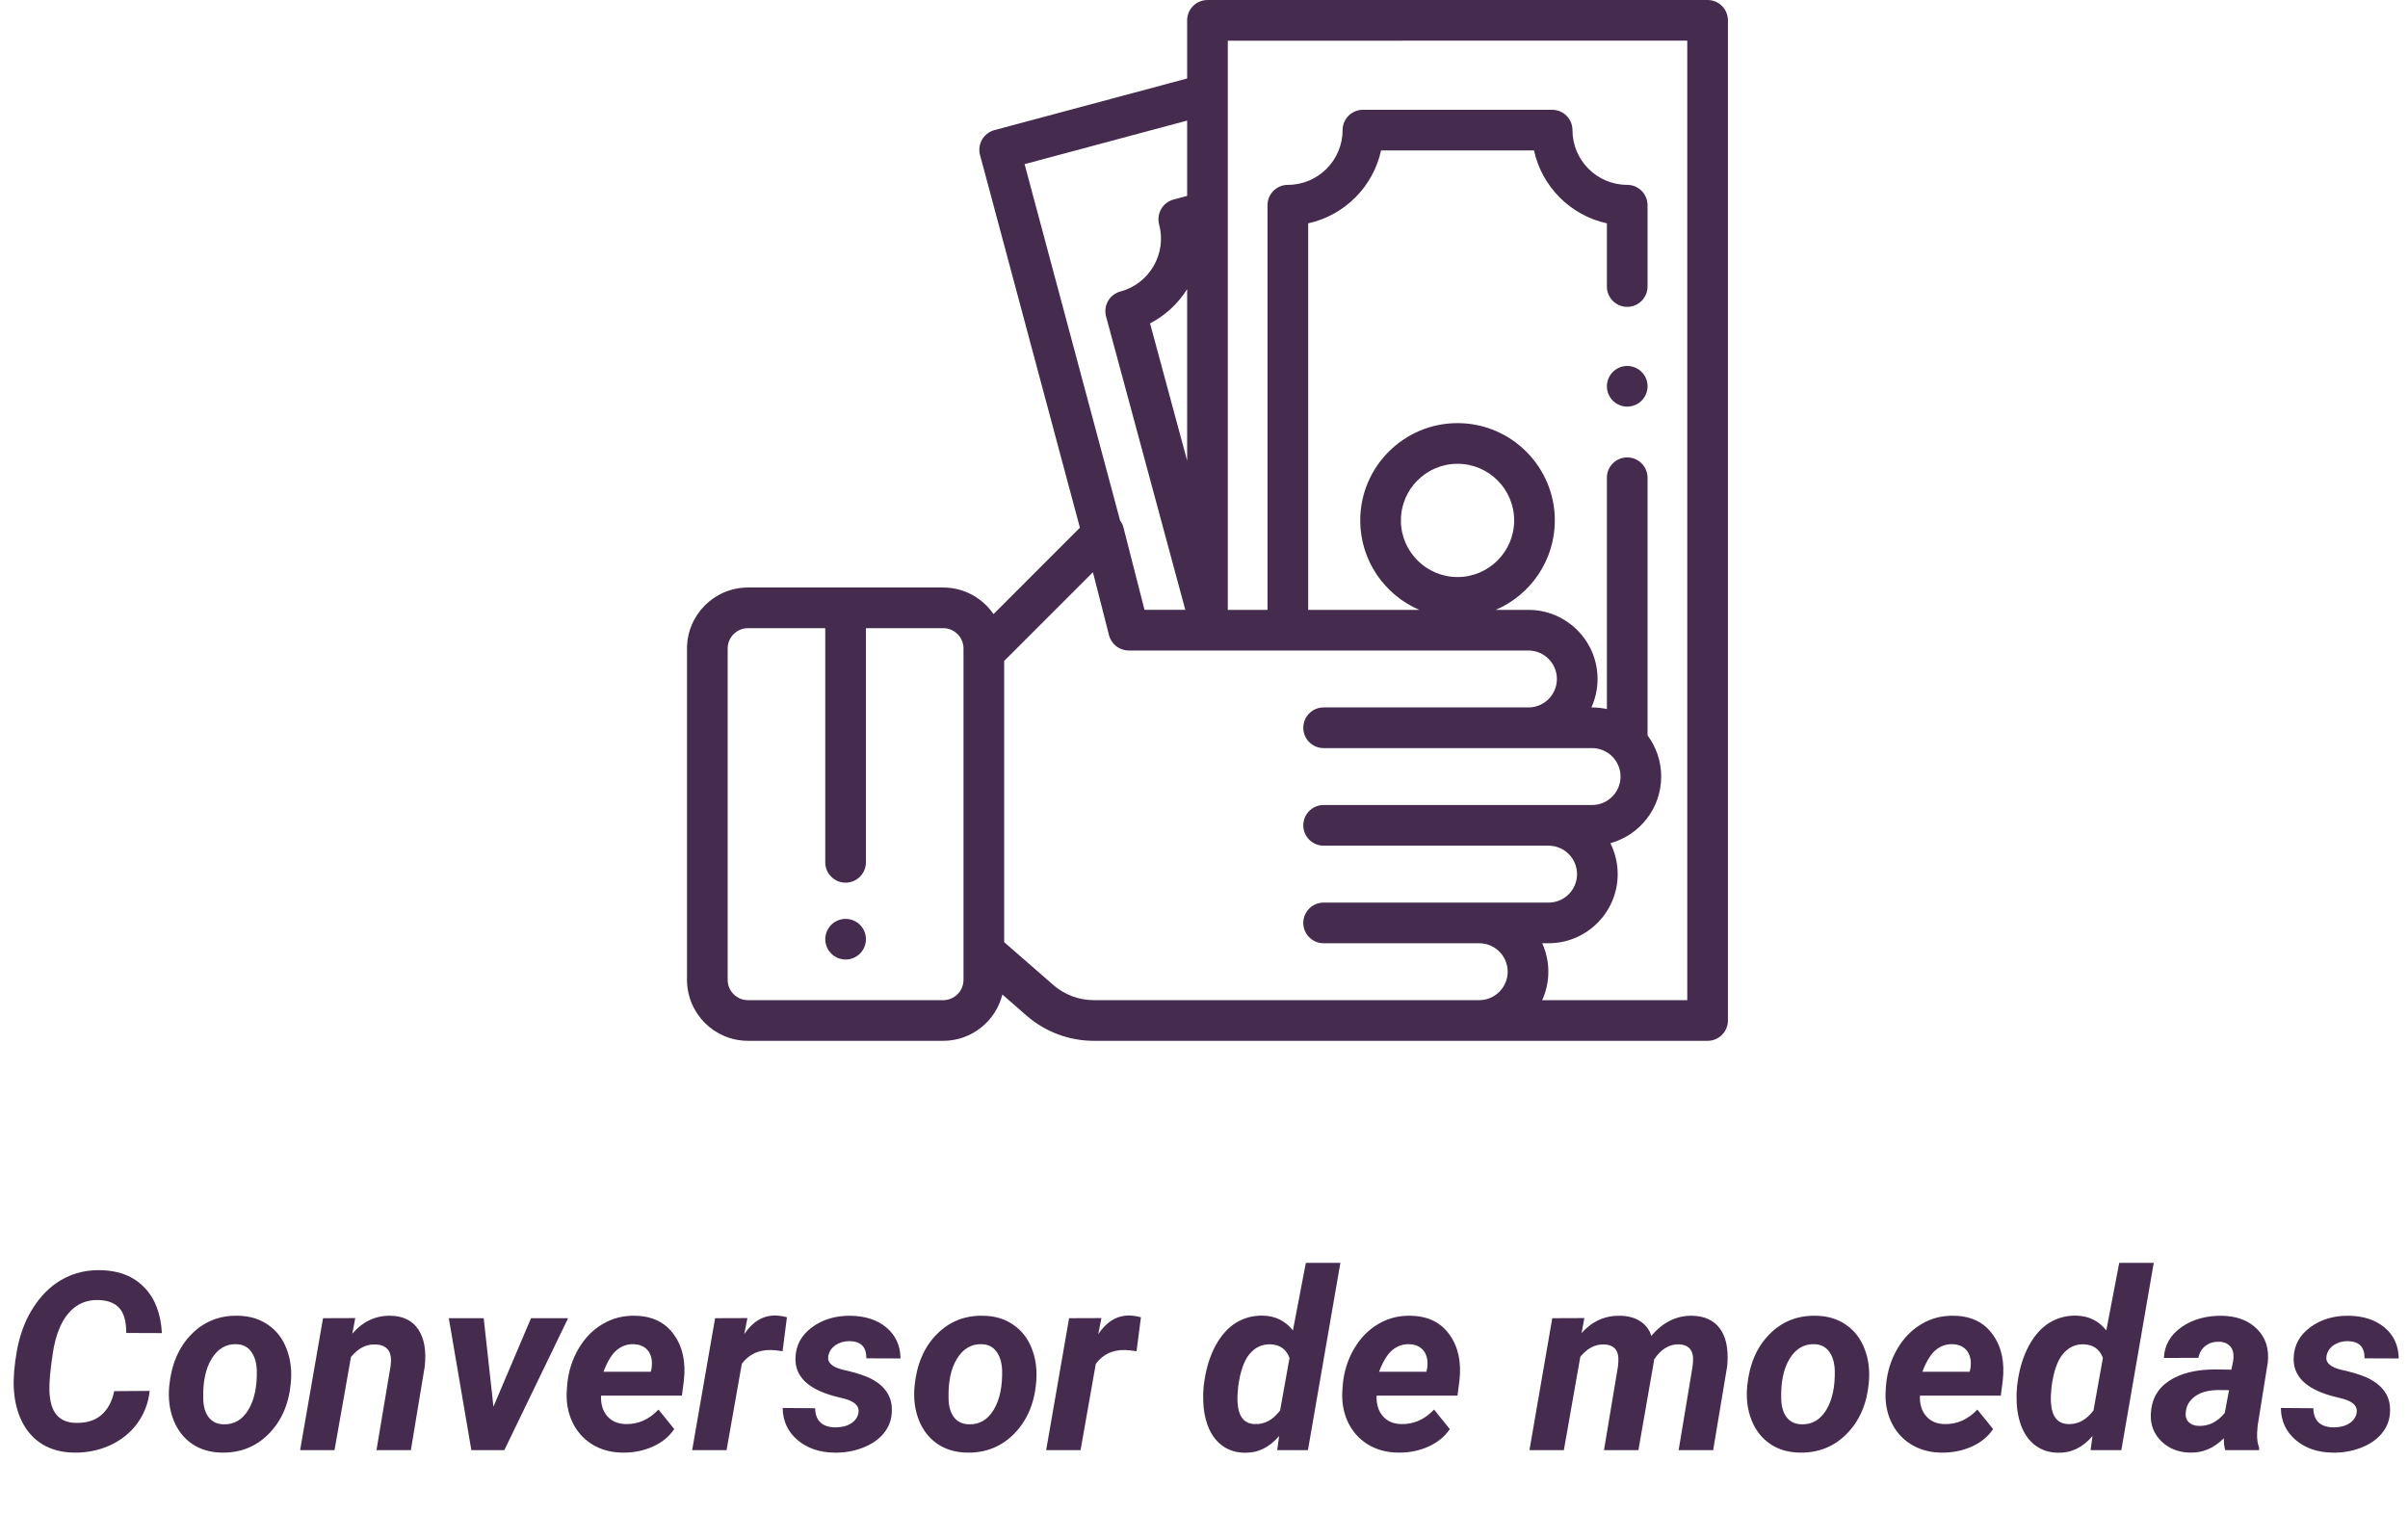
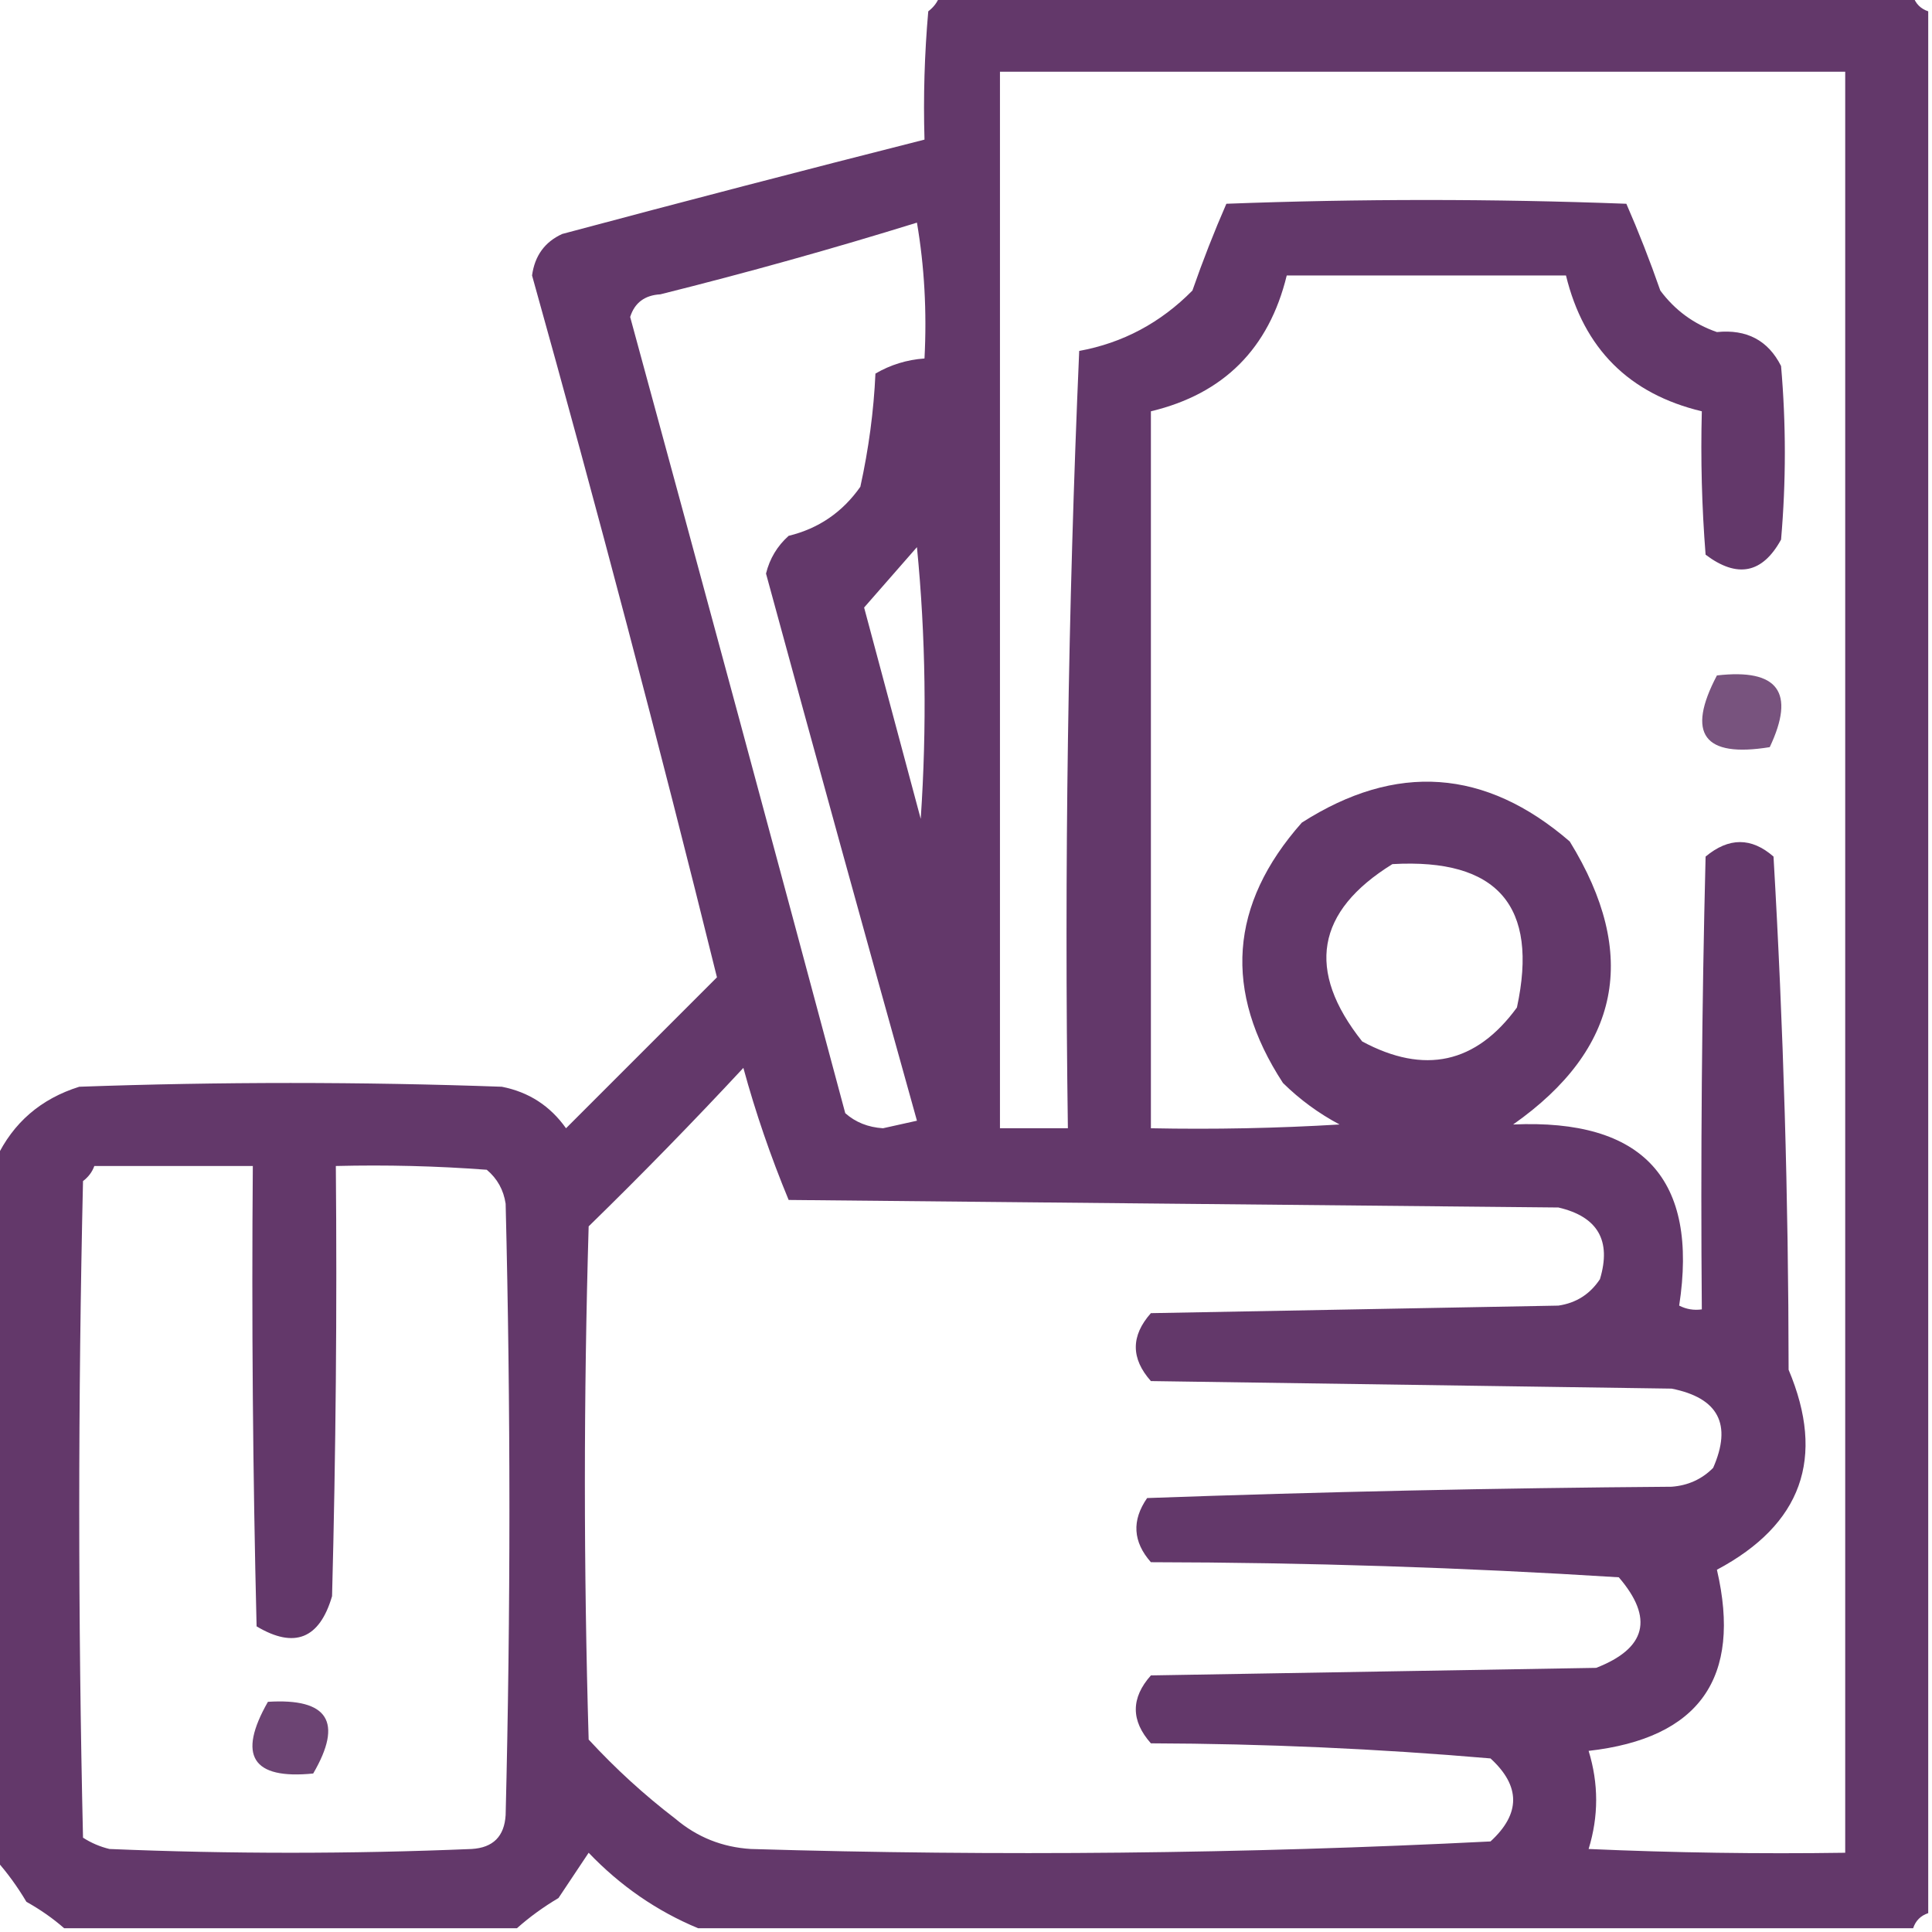
- <svg xmlns="http://www.w3.org/2000/svg" width="347" height="218" viewBox="0 0 347 218" fill="none">
-   <path d="M21.572 200.457C21.373 202.227 20.77 203.797 19.762 205.168C18.754 206.527 17.441 207.576 15.824 208.314C14.207 209.041 12.461 209.387 10.586 209.352C8.898 209.316 7.428 208.93 6.174 208.191C4.92 207.441 3.93 206.363 3.203 204.957C2.488 203.539 2.084 201.91 1.99 200.07C1.908 198.629 2.055 196.836 2.43 194.691C2.816 192.547 3.496 190.643 4.469 188.979C5.453 187.314 6.619 185.996 7.967 185.023C9.865 183.664 12.033 183.008 14.471 183.055C17.119 183.102 19.217 183.922 20.764 185.516C22.322 187.098 23.178 189.301 23.33 192.125L18.197 192.107C18.197 190.49 17.875 189.307 17.23 188.557C16.586 187.807 15.584 187.408 14.225 187.361C12.467 187.303 11.02 187.93 9.883 189.242C8.758 190.555 8.002 192.471 7.615 194.99C7.24 197.439 7.076 199.273 7.123 200.492C7.182 202.039 7.527 203.182 8.16 203.92C8.793 204.646 9.678 205.027 10.815 205.062C12.385 205.121 13.639 204.752 14.576 203.955C15.525 203.146 16.152 201.992 16.457 200.492L21.572 200.457ZM34.299 189.629C35.975 189.652 37.416 190.086 38.623 190.93C39.842 191.762 40.732 192.916 41.295 194.393C41.869 195.857 42.074 197.486 41.91 199.279C41.641 202.303 40.586 204.752 38.746 206.627C36.918 208.49 34.656 209.398 31.961 209.352C30.309 209.328 28.879 208.906 27.672 208.086C26.465 207.254 25.574 206.105 25 204.641C24.426 203.176 24.221 201.559 24.385 199.789C24.689 196.648 25.756 194.152 27.584 192.301C29.412 190.449 31.65 189.559 34.299 189.629ZM29.289 201.6C29.312 202.725 29.576 203.615 30.08 204.271C30.584 204.916 31.293 205.25 32.207 205.273C33.73 205.32 34.926 204.623 35.793 203.182C36.66 201.729 37.065 199.824 37.006 197.469C36.959 196.344 36.684 195.447 36.18 194.779C35.688 194.1 34.978 193.748 34.053 193.725C32.576 193.678 31.393 194.375 30.502 195.816C29.623 197.246 29.219 199.174 29.289 201.6ZM51.191 189.963L50.77 192.213C52.293 190.443 54.139 189.582 56.307 189.629C58.1 189.664 59.424 190.32 60.279 191.598C61.135 192.875 61.445 194.645 61.211 196.906L59.207 209H54.25L56.289 196.854C56.348 196.396 56.359 195.98 56.324 195.605C56.172 194.41 55.422 193.795 54.074 193.76C52.773 193.713 51.607 194.316 50.576 195.57L48.203 209H43.246L46.551 189.98L51.191 189.963ZM71.107 202.725L76.522 189.98H81.865L72.672 209H67.926L64.674 189.98H69.701L71.107 202.725ZM89.723 209.352C88.059 209.34 86.582 208.936 85.293 208.139C84.016 207.33 83.061 206.229 82.428 204.834C81.795 203.428 81.549 201.881 81.689 200.193L81.742 199.49C81.918 197.639 82.457 195.939 83.359 194.393C84.262 192.846 85.422 191.656 86.84 190.824C88.258 189.98 89.828 189.582 91.551 189.629C94 189.676 95.852 190.578 97.106 192.336C98.371 194.082 98.852 196.297 98.547 198.98L98.266 201.143H86.611C86.564 202.373 86.863 203.357 87.508 204.096C88.152 204.834 89.031 205.215 90.144 205.238C91.949 205.285 93.531 204.588 94.891 203.146L97.158 205.959C96.443 207.037 95.412 207.881 94.064 208.49C92.717 209.088 91.269 209.375 89.723 209.352ZM91.305 193.725C90.391 193.701 89.576 193.988 88.861 194.586C88.158 195.184 87.525 196.221 86.963 197.697H93.783L93.889 197.24C93.959 196.771 93.965 196.326 93.906 195.904C93.789 195.225 93.502 194.697 93.045 194.322C92.588 193.936 92.008 193.736 91.305 193.725ZM112.768 194.744C112.088 194.627 111.531 194.568 111.098 194.568C109.328 194.521 107.928 195.184 106.896 196.555L104.699 209H99.742L103.047 189.98L107.705 189.963L107.248 192.283C108.443 190.49 109.92 189.594 111.678 189.594C112.17 189.594 112.744 189.676 113.4 189.84L112.768 194.744ZM123.701 203.639C123.889 202.701 123.238 202.021 121.75 201.6L120.15 201.195C116.365 200.152 114.525 198.312 114.631 195.676C114.689 193.883 115.48 192.424 117.004 191.299C118.539 190.162 120.385 189.605 122.541 189.629C124.686 189.652 126.42 190.221 127.744 191.334C129.068 192.447 129.742 193.93 129.766 195.781L124.844 195.764C124.867 194.135 124.059 193.309 122.418 193.285C121.645 193.285 120.971 193.479 120.396 193.865C119.834 194.252 119.488 194.773 119.359 195.43C119.184 196.367 119.893 197.029 121.486 197.416L122.189 197.574C123.807 197.961 125.043 198.406 125.898 198.91C126.754 199.402 127.41 200.018 127.867 200.756C128.336 201.494 128.553 202.379 128.518 203.41C128.482 204.617 128.09 205.672 127.34 206.574C126.602 207.477 125.582 208.174 124.281 208.666C122.992 209.158 121.633 209.387 120.203 209.352C118.094 209.328 116.336 208.725 114.93 207.541C113.523 206.346 112.809 204.805 112.785 202.918L117.461 202.953C117.508 204.77 118.48 205.689 120.379 205.713C121.293 205.713 122.043 205.525 122.629 205.15C123.227 204.775 123.584 204.271 123.701 203.639ZM141.701 189.629C143.377 189.652 144.818 190.086 146.025 190.93C147.244 191.762 148.135 192.916 148.697 194.393C149.271 195.857 149.477 197.486 149.312 199.279C149.043 202.303 147.988 204.752 146.148 206.627C144.32 208.49 142.059 209.398 139.363 209.352C137.711 209.328 136.281 208.906 135.074 208.086C133.867 207.254 132.977 206.105 132.402 204.641C131.828 203.176 131.623 201.559 131.787 199.789C132.092 196.648 133.158 194.152 134.986 192.301C136.814 190.449 139.053 189.559 141.701 189.629ZM136.691 201.6C136.715 202.725 136.979 203.615 137.482 204.271C137.986 204.916 138.695 205.25 139.609 205.273C141.133 205.32 142.328 204.623 143.195 203.182C144.062 201.729 144.467 199.824 144.408 197.469C144.361 196.344 144.086 195.447 143.582 194.779C143.09 194.1 142.381 193.748 141.455 193.725C139.979 193.678 138.795 194.375 137.904 195.816C137.025 197.246 136.621 199.174 136.691 201.6ZM163.779 194.744C163.1 194.627 162.543 194.568 162.109 194.568C160.34 194.521 158.939 195.184 157.908 196.555L155.711 209H150.754L154.059 189.98L158.717 189.963L158.26 192.283C159.455 190.49 160.932 189.594 162.689 189.594C163.182 189.594 163.756 189.676 164.412 189.84L163.779 194.744ZM182.025 189.611C183.795 189.658 185.225 190.367 186.314 191.738L188.178 182H193.152L188.477 209H184.047L184.328 206.961C182.91 208.613 181.258 209.416 179.371 209.369C178.188 209.357 177.15 209.047 176.26 208.438C175.369 207.828 174.678 206.955 174.186 205.818C173.705 204.67 173.441 203.393 173.395 201.986C173.359 201.248 173.377 200.533 173.447 199.842L173.553 199.051C173.834 197.105 174.373 195.395 175.17 193.918C175.979 192.441 176.963 191.346 178.123 190.631C179.295 189.916 180.596 189.576 182.025 189.611ZM178.422 199.842C178.328 200.732 178.299 201.482 178.334 202.092C178.451 204.154 179.283 205.203 180.83 205.238C182.225 205.297 183.438 204.641 184.469 203.27L185.822 195.711C185.365 194.457 184.451 193.801 183.08 193.742C181.873 193.707 180.865 194.176 180.057 195.148C179.26 196.109 178.715 197.674 178.422 199.842ZM201.484 209.352C199.82 209.34 198.344 208.936 197.055 208.139C195.777 207.33 194.822 206.229 194.189 204.834C193.557 203.428 193.311 201.881 193.451 200.193L193.504 199.49C193.68 197.639 194.219 195.939 195.121 194.393C196.023 192.846 197.184 191.656 198.602 190.824C200.02 189.98 201.59 189.582 203.312 189.629C205.762 189.676 207.613 190.578 208.867 192.336C210.133 194.082 210.613 196.297 210.309 198.98L210.027 201.143H198.373C198.326 202.373 198.625 203.357 199.27 204.096C199.914 204.834 200.793 205.215 201.906 205.238C203.711 205.285 205.293 204.588 206.652 203.146L208.92 205.959C208.205 207.037 207.174 207.881 205.826 208.49C204.479 209.088 203.031 209.375 201.484 209.352ZM203.066 193.725C202.152 193.701 201.338 193.988 200.623 194.586C199.92 195.184 199.287 196.221 198.725 197.697H205.545L205.65 197.24C205.721 196.771 205.727 196.326 205.668 195.904C205.551 195.225 205.264 194.697 204.807 194.322C204.35 193.936 203.77 193.736 203.066 193.725ZM228.309 189.963L227.904 192.125C229.439 190.414 231.297 189.582 233.477 189.629C234.648 189.652 235.621 189.922 236.395 190.438C237.168 190.953 237.689 191.65 237.959 192.529C239.635 190.549 241.604 189.582 243.865 189.629C245.611 189.664 246.924 190.262 247.803 191.422C248.693 192.582 249.068 194.258 248.928 196.449L248.893 196.889L246.871 209H241.896L243.918 196.854C243.965 196.42 243.982 196.016 243.971 195.641C243.889 194.41 243.186 193.777 241.861 193.742C240.502 193.742 239.336 194.469 238.363 195.922L238.311 196.326L236.096 209H231.139L233.16 196.889C233.207 196.455 233.225 196.051 233.213 195.676C233.131 194.434 232.434 193.795 231.121 193.76C229.867 193.725 228.736 194.316 227.729 195.535L225.355 209H220.398L223.686 189.98L228.309 189.963ZM261.689 189.629C263.365 189.652 264.807 190.086 266.014 190.93C267.232 191.762 268.123 192.916 268.686 194.393C269.26 195.857 269.465 197.486 269.301 199.279C269.031 202.303 267.977 204.752 266.137 206.627C264.309 208.49 262.047 209.398 259.352 209.352C257.699 209.328 256.27 208.906 255.062 208.086C253.855 207.254 252.965 206.105 252.391 204.641C251.816 203.176 251.611 201.559 251.775 199.789C252.08 196.648 253.146 194.152 254.975 192.301C256.803 190.449 259.041 189.559 261.689 189.629ZM256.68 201.6C256.703 202.725 256.967 203.615 257.471 204.271C257.975 204.916 258.684 205.25 259.598 205.273C261.121 205.32 262.316 204.623 263.184 203.182C264.051 201.729 264.455 199.824 264.396 197.469C264.35 196.344 264.074 195.447 263.57 194.779C263.078 194.1 262.369 193.748 261.443 193.725C259.967 193.678 258.783 194.375 257.893 195.816C257.014 197.246 256.609 199.174 256.68 201.6ZM279.777 209.352C278.113 209.34 276.637 208.936 275.348 208.139C274.07 207.33 273.115 206.229 272.482 204.834C271.85 203.428 271.604 201.881 271.744 200.193L271.797 199.49C271.973 197.639 272.512 195.939 273.414 194.393C274.316 192.846 275.477 191.656 276.895 190.824C278.312 189.98 279.883 189.582 281.605 189.629C284.055 189.676 285.906 190.578 287.16 192.336C288.426 194.082 288.906 196.297 288.602 198.98L288.32 201.143H276.666C276.619 202.373 276.918 203.357 277.562 204.096C278.207 204.834 279.086 205.215 280.199 205.238C282.004 205.285 283.586 204.588 284.945 203.146L287.213 205.959C286.498 207.037 285.467 207.881 284.119 208.49C282.771 209.088 281.324 209.375 279.777 209.352ZM281.359 193.725C280.445 193.701 279.631 193.988 278.916 194.586C278.213 195.184 277.58 196.221 277.018 197.697H283.838L283.943 197.24C284.014 196.771 284.02 196.326 283.961 195.904C283.844 195.225 283.557 194.697 283.1 194.322C282.643 193.936 282.062 193.736 281.359 193.725ZM299.236 189.611C301.006 189.658 302.436 190.367 303.525 191.738L305.389 182H310.363L305.688 209H301.258L301.539 206.961C300.121 208.613 298.469 209.416 296.582 209.369C295.398 209.357 294.361 209.047 293.471 208.438C292.58 207.828 291.889 206.955 291.396 205.818C290.916 204.67 290.652 203.393 290.605 201.986C290.57 201.248 290.588 200.533 290.658 199.842L290.764 199.051C291.045 197.105 291.584 195.395 292.381 193.918C293.189 192.441 294.174 191.346 295.334 190.631C296.506 189.916 297.807 189.576 299.236 189.611ZM295.633 199.842C295.539 200.732 295.51 201.482 295.545 202.092C295.662 204.154 296.494 205.203 298.041 205.238C299.436 205.297 300.648 204.641 301.68 203.27L303.033 195.711C302.576 194.457 301.662 193.801 300.291 193.742C299.084 193.707 298.076 194.176 297.268 195.148C296.471 196.109 295.926 197.674 295.633 199.842ZM320.664 209C320.512 208.52 320.447 207.945 320.471 207.277C319.041 208.707 317.424 209.398 315.619 209.352C313.955 209.328 312.572 208.789 311.471 207.734C310.381 206.668 309.871 205.355 309.941 203.797C310.023 201.723 310.891 200.135 312.543 199.033C314.207 197.92 316.434 197.363 319.223 197.363L321.543 197.398L321.789 196.256C321.859 195.869 321.877 195.5 321.842 195.148C321.783 194.598 321.572 194.17 321.209 193.865C320.857 193.549 320.389 193.385 319.803 193.373C319.029 193.35 318.373 193.543 317.834 193.953C317.295 194.352 316.949 194.932 316.797 195.693L311.822 195.711C311.904 193.895 312.736 192.424 314.318 191.299C315.912 190.162 317.875 189.605 320.207 189.629C322.363 189.676 324.051 190.32 325.27 191.562C326.488 192.793 326.998 194.381 326.799 196.326L325.34 205.432L325.252 206.557C325.229 207.389 325.328 208.092 325.551 208.666L325.533 209H320.664ZM316.85 205.502C318.279 205.549 319.527 204.928 320.594 203.639L321.209 200.352L319.486 200.334C317.658 200.381 316.34 200.938 315.531 202.004C315.238 202.391 315.057 202.865 314.986 203.428C314.893 204.061 315.021 204.564 315.373 204.939C315.736 205.303 316.229 205.49 316.85 205.502ZM339.596 203.639C339.783 202.701 339.133 202.021 337.645 201.6L336.045 201.195C332.26 200.152 330.42 198.312 330.525 195.676C330.584 193.883 331.375 192.424 332.898 191.299C334.434 190.162 336.279 189.605 338.436 189.629C340.58 189.652 342.314 190.221 343.639 191.334C344.963 192.447 345.637 193.93 345.66 195.781L340.738 195.764C340.762 194.135 339.953 193.309 338.312 193.285C337.539 193.285 336.865 193.479 336.291 193.865C335.729 194.252 335.383 194.773 335.254 195.43C335.078 196.367 335.787 197.029 337.381 197.416L338.084 197.574C339.701 197.961 340.938 198.406 341.793 198.91C342.648 199.402 343.305 200.018 343.762 200.756C344.23 201.494 344.447 202.379 344.412 203.41C344.377 204.617 343.984 205.672 343.234 206.574C342.496 207.477 341.477 208.174 340.176 208.666C338.887 209.158 337.527 209.387 336.098 209.352C333.988 209.328 332.23 208.725 330.824 207.541C329.418 206.346 328.703 204.805 328.68 202.918L333.355 202.953C333.402 204.77 334.375 205.689 336.273 205.713C337.188 205.713 337.938 205.525 338.523 205.15C339.121 204.775 339.479 204.271 339.596 203.639Z" fill="#452B4E" />
-   <path d="M123.927 133.288C123.382 132.743 122.626 132.43 121.856 132.43C121.085 132.43 120.329 132.743 119.784 133.288C119.239 133.833 118.926 134.589 118.926 135.359C118.926 136.13 119.239 136.886 119.784 137.43C120.329 137.975 121.085 138.289 121.856 138.289C122.626 138.289 123.382 137.976 123.927 137.43C124.472 136.886 124.785 136.13 124.785 135.359C124.785 134.589 124.472 133.833 123.927 133.288Z" fill="#452B4E" />
-   <path d="M236.56 53.601C236.015 53.055 235.262 52.742 234.488 52.742C233.718 52.742 232.962 53.055 232.417 53.601C231.872 54.145 231.559 54.901 231.559 55.672C231.559 56.443 231.872 57.198 232.417 57.743C232.962 58.288 233.718 58.602 234.488 58.602C235.262 58.602 236.015 58.288 236.56 57.743C237.107 57.198 237.421 56.443 237.421 55.672C237.421 54.901 237.107 54.145 236.56 53.601Z" fill="#452B4E" />
-   <path d="M248.142 0.858C247.592 0.309 246.847 0 246.07 0L173.999 0.004C172.381 0.004 171.07 1.316 171.07 2.934V11.312L143.299 18.753C141.736 19.172 140.808 20.779 141.227 22.341L155.62 76.056L143.169 88.507C141.584 86.193 138.924 84.672 135.914 84.672H107.789C102.943 84.672 99 88.615 99 93.461V141.215C99 146.061 102.943 150.004 107.789 150.004H135.914C140.031 150.004 143.495 147.157 144.444 143.33L147.928 146.368C150.617 148.713 154.062 150.004 157.63 150.004H246.07C247.688 150.004 249 148.692 249 147.074V2.93C248.999 2.153 248.691 1.407 248.142 0.858ZM138.843 141.215C138.843 142.83 137.529 144.145 135.914 144.145H107.789C106.173 144.145 104.859 142.83 104.859 141.215V93.461C104.859 91.845 106.173 90.531 107.789 90.531H118.922V124.281C118.922 125.898 120.233 127.21 121.851 127.21C123.469 127.21 124.781 125.898 124.781 124.281V90.531H135.914C137.529 90.531 138.844 91.845 138.844 93.461V141.215H138.843ZM147.645 23.655L171.07 17.378V28.234L169.106 28.76C168.355 28.962 167.716 29.452 167.327 30.125C166.939 30.798 166.833 31.598 167.035 32.348C168.161 36.55 165.658 40.884 161.457 42.01C160.705 42.211 160.064 42.703 159.676 43.377C159.288 44.052 159.183 44.853 159.386 45.604L170.806 87.891H164.926L161.896 76.036C161.8 75.659 161.631 75.311 161.405 75.009L147.645 23.655ZM171.07 41.67V66.391L165.726 46.605C167.958 45.453 169.785 43.728 171.07 41.67ZM213.16 144.144H157.63C155.478 144.144 153.4 143.366 151.778 141.951L144.703 135.781V95.26L157.494 82.47L159.813 91.546C160.145 92.843 161.313 93.75 162.652 93.75L220.252 93.754C222.514 93.754 224.354 95.593 224.354 97.855C224.354 100.117 222.514 101.957 220.252 101.957H190.738C189.12 101.957 187.808 103.269 187.808 104.887C187.808 106.504 189.12 107.816 190.738 107.816H229.422C231.684 107.816 233.524 109.656 233.524 111.918C233.524 114.18 231.684 116.02 229.422 116.02H190.738C189.12 116.02 187.808 117.332 187.808 118.95C187.808 120.567 189.12 121.879 190.738 121.879H223.153C225.415 121.879 227.255 123.719 227.255 125.981C227.255 128.243 225.415 130.083 223.153 130.083H190.738C189.12 130.083 187.808 131.395 187.808 133.012C187.808 134.63 189.12 135.942 190.738 135.942H213.16C215.422 135.942 217.262 137.782 217.262 140.044C217.261 142.304 215.421 144.144 213.16 144.144ZM243.14 144.144H243.14H222.234C222.802 142.892 223.121 141.505 223.121 140.043C223.121 138.581 222.802 137.193 222.234 135.941H223.153C228.646 135.941 233.114 131.472 233.114 125.98C233.114 124.378 232.732 122.864 232.057 121.522C236.275 120.363 239.383 116.498 239.383 111.917C239.383 109.696 238.651 107.642 237.417 105.983V68.852C237.417 67.234 236.105 65.922 234.487 65.922C232.869 65.922 231.557 67.234 231.557 68.852V102.19C230.869 102.039 230.155 101.957 229.422 101.957H229.325C229.894 100.705 230.213 99.317 230.213 97.855C230.213 92.362 225.744 87.894 220.252 87.894H215.542C220.543 85.75 224.055 80.779 224.055 75.002C224.055 67.271 217.766 60.981 210.034 60.981C202.303 60.981 196.013 67.271 196.013 75.002C196.013 80.779 199.526 85.75 204.526 87.894H188.511V32.187C193.745 31.047 197.875 26.917 199.015 21.683H221.053C222.193 26.917 226.323 31.047 231.557 32.187V41.296C231.557 42.914 232.869 44.226 234.487 44.226C236.104 44.226 237.416 42.914 237.416 41.296V29.572C237.416 27.954 236.104 26.642 234.487 26.642C230.137 26.642 226.598 23.103 226.598 18.753C226.598 17.136 225.287 15.824 223.669 15.824H196.4C194.782 15.824 193.47 17.136 193.47 18.753C193.47 23.103 189.931 26.642 185.582 26.642C183.964 26.642 182.652 27.954 182.652 29.572V87.894H176.93V5.863L243.14 5.86V144.144ZM210.035 83.164C205.534 83.164 201.873 79.502 201.873 75.002C201.873 70.502 205.535 66.841 210.035 66.841C214.535 66.841 218.196 70.502 218.196 75.002C218.196 79.502 214.535 83.164 210.035 83.164Z" fill="#452B4E" />
+ <svg xmlns="http://www.w3.org/2000/svg" version="1.1" width="256px" height="256px" style="shape-rendering:geometricPrecision; text-rendering:geometricPrecision; image-rendering:optimizeQuality; fill-rule:evenodd; clip-rule:evenodd">
+   <g>
+     <path style="opacity:0.939" fill="#592c61" d="M 124.5,-0.5 C 167.5,-0.5 210.5,-0.5 253.5,-0.5C 253.833,0.5 254.5,1.167 255.5,1.5C 255.5,85.5 255.5,169.5 255.5,253.5C 254.5,253.833 253.833,254.5 253.5,255.5C 199.833,255.5 146.167,255.5 92.5,255.5C 87.042,253.231 82.208,249.897 78,245.5C 76.667,247.5 75.333,249.5 74,251.5C 71.985,252.697 70.151,254.03 68.5,255.5C 48.5,255.5 28.5,255.5 8.5,255.5C 7.013,254.196 5.346,253.03 3.5,252C 2.303,249.985 0.97,248.151 -0.5,246.5C -0.5,215.5 -0.5,184.5 -0.5,153.5C 1.739,148.766 5.406,145.599 10.5,144C 29.167,143.333 47.833,143.333 66.5,144C 70.066,144.7 72.9,146.533 75,149.5C 81.667,142.833 88.333,136.167 95,129.5C 87.324,98.467 79.157,67.467 70.5,36.5C 70.856,33.885 72.189,32.052 74.5,31C 90.49,26.724 106.49,22.558 122.5,18.5C 122.334,12.824 122.501,7.157 123,1.5C 123.717,0.956 124.217,0.289 124.5,-0.5 Z M 132.5,9.5 C 169.833,9.5 207.167,9.5 244.5,9.5C 244.5,88.167 244.5,166.833 244.5,245.5C 233.162,245.667 221.828,245.5 210.5,245C 211.833,240.667 211.833,236.333 210.5,232C 225.166,230.338 230.833,222.338 227.5,208C 238.752,202.006 241.919,193.173 237,181.5C 236.979,158.745 236.313,136.079 235,113.5C 232.075,110.941 229.075,110.941 226,113.5C 225.5,133.497 225.333,153.497 225.5,173.5C 224.448,173.649 223.448,173.483 222.5,173C 225.076,156.234 217.743,148.234 200.5,149C 214.728,138.988 217.228,126.488 208,111.5C 196.823,101.846 184.99,101.012 172.5,109C 162.9,119.84 162.066,131.34 170,143.5C 172.234,145.7 174.734,147.533 177.5,149C 169.173,149.5 160.84,149.666 152.5,149.5C 152.5,117.833 152.5,86.167 152.5,54.5C 162.14,52.193 168.14,46.193 170.5,36.5C 182.833,36.5 195.167,36.5 207.5,36.5C 209.86,46.193 215.86,52.193 225.5,54.5C 225.334,60.842 225.5,67.175 226,73.5C 230.2,76.66 233.533,75.994 236,71.5C 236.667,63.833 236.667,56.167 236,48.5C 234.29,45.104 231.457,43.604 227.5,44C 224.438,42.939 221.938,41.106 220,38.5C 218.621,34.542 217.121,30.709 215.5,27C 197.833,26.333 180.167,26.333 162.5,27C 160.879,30.709 159.379,34.542 158,38.5C 153.782,42.774 148.782,45.441 143,46.5C 141.514,80.747 141.014,115.08 141.5,149.5C 138.5,149.5 135.5,149.5 132.5,149.5C 132.5,102.833 132.5,56.167 132.5,9.5 Z M 121.5,29.5 C 122.49,35.31 122.823,41.31 122.5,47.5C 120.173,47.665 118.007,48.331 116,49.5C 115.776,54.457 115.109,59.457 114,64.5C 111.635,67.869 108.468,70.036 104.5,71C 102.99,72.351 101.99,74.018 101.5,76C 108.09,100.194 114.757,124.361 121.5,148.5C 120,148.833 118.5,149.167 117,149.5C 115.019,149.371 113.353,148.704 112,147.5C 102.58,112.323 93.081,77.156 83.5,42C 84.093,40.118 85.427,39.118 87.5,39C 99.04,36.119 110.373,32.952 121.5,29.5 Z M 121.5,72.5 C 122.66,84.326 122.826,96.326 122,108.5C 119.5,99.167 117,89.833 114.5,80.5C 116.827,77.839 119.16,75.172 121.5,72.5 Z M 184.5,114.5 C 198.416,113.705 203.916,120.038 201,133.5C 195.58,140.926 188.746,142.426 180.5,138C 173.038,128.603 174.371,120.77 184.5,114.5 Z M 98.5,141.5 C 100.102,147.376 102.102,153.209 104.5,159C 138.5,159.333 172.5,159.667 206.5,160C 211.71,161.211 213.544,164.377 212,169.5C 210.681,171.487 208.848,172.654 206.5,173C 188.5,173.333 170.5,173.667 152.5,174C 149.833,177 149.833,180 152.5,183C 175.5,183.333 198.5,183.667 221.5,184C 227.697,185.229 229.531,188.729 227,194.5C 225.509,196.004 223.676,196.837 221.5,197C 198.261,197.172 175.094,197.672 152,198.5C 149.948,201.46 150.114,204.293 152.5,207C 173.231,207.034 193.898,207.701 214.5,209C 219.153,214.413 218.153,218.413 211.5,221C 191.833,221.333 172.167,221.667 152.5,222C 149.833,225 149.833,228 152.5,231C 167.568,231.048 182.568,231.715 197.5,233C 201.5,236.667 201.5,240.333 197.5,244C 164.894,245.645 132.227,245.978 99.5,245C 95.71,244.77 92.376,243.437 89.5,241C 85.382,237.85 81.549,234.35 78,230.5C 77.333,207.833 77.333,185.167 78,162.5C 85.036,155.632 91.869,148.632 98.5,141.5 Z M 12.5,154.5 C 19.5,154.5 26.5,154.5 33.5,154.5C 33.333,174.836 33.5,195.169 34,215.5C 39.011,218.495 42.344,217.161 44,211.5C 44.5,192.503 44.667,173.503 44.5,154.5C 51.175,154.334 57.842,154.5 64.5,155C 65.893,156.171 66.727,157.671 67,159.5C 67.667,186.5 67.667,213.5 67,240.5C 66.833,243.333 65.333,244.833 62.5,245C 46.5,245.667 30.5,245.667 14.5,245C 13.234,244.691 12.067,244.191 11,243.5C 10.333,214.5 10.333,185.5 11,156.5C 11.717,155.956 12.217,155.289 12.5,154.5 Z" />
+   </g>
+   <g>
+     <path style="opacity:0.813" fill="#592c61" d="M 227.5,89.5 C 235.605,88.56 237.938,91.727 234.5,99C 225.751,100.426 223.418,97.259 227.5,89.5 Z" />
+   </g>
+   <g>
+     <path style="opacity:0.886" fill="#592c61" d="M 35.5,225.5 C 43.486,224.998 45.486,228.165 41.5,235C 33.424,235.805 31.424,232.638 35.5,225.5 Z" />
+   </g>
</svg>
